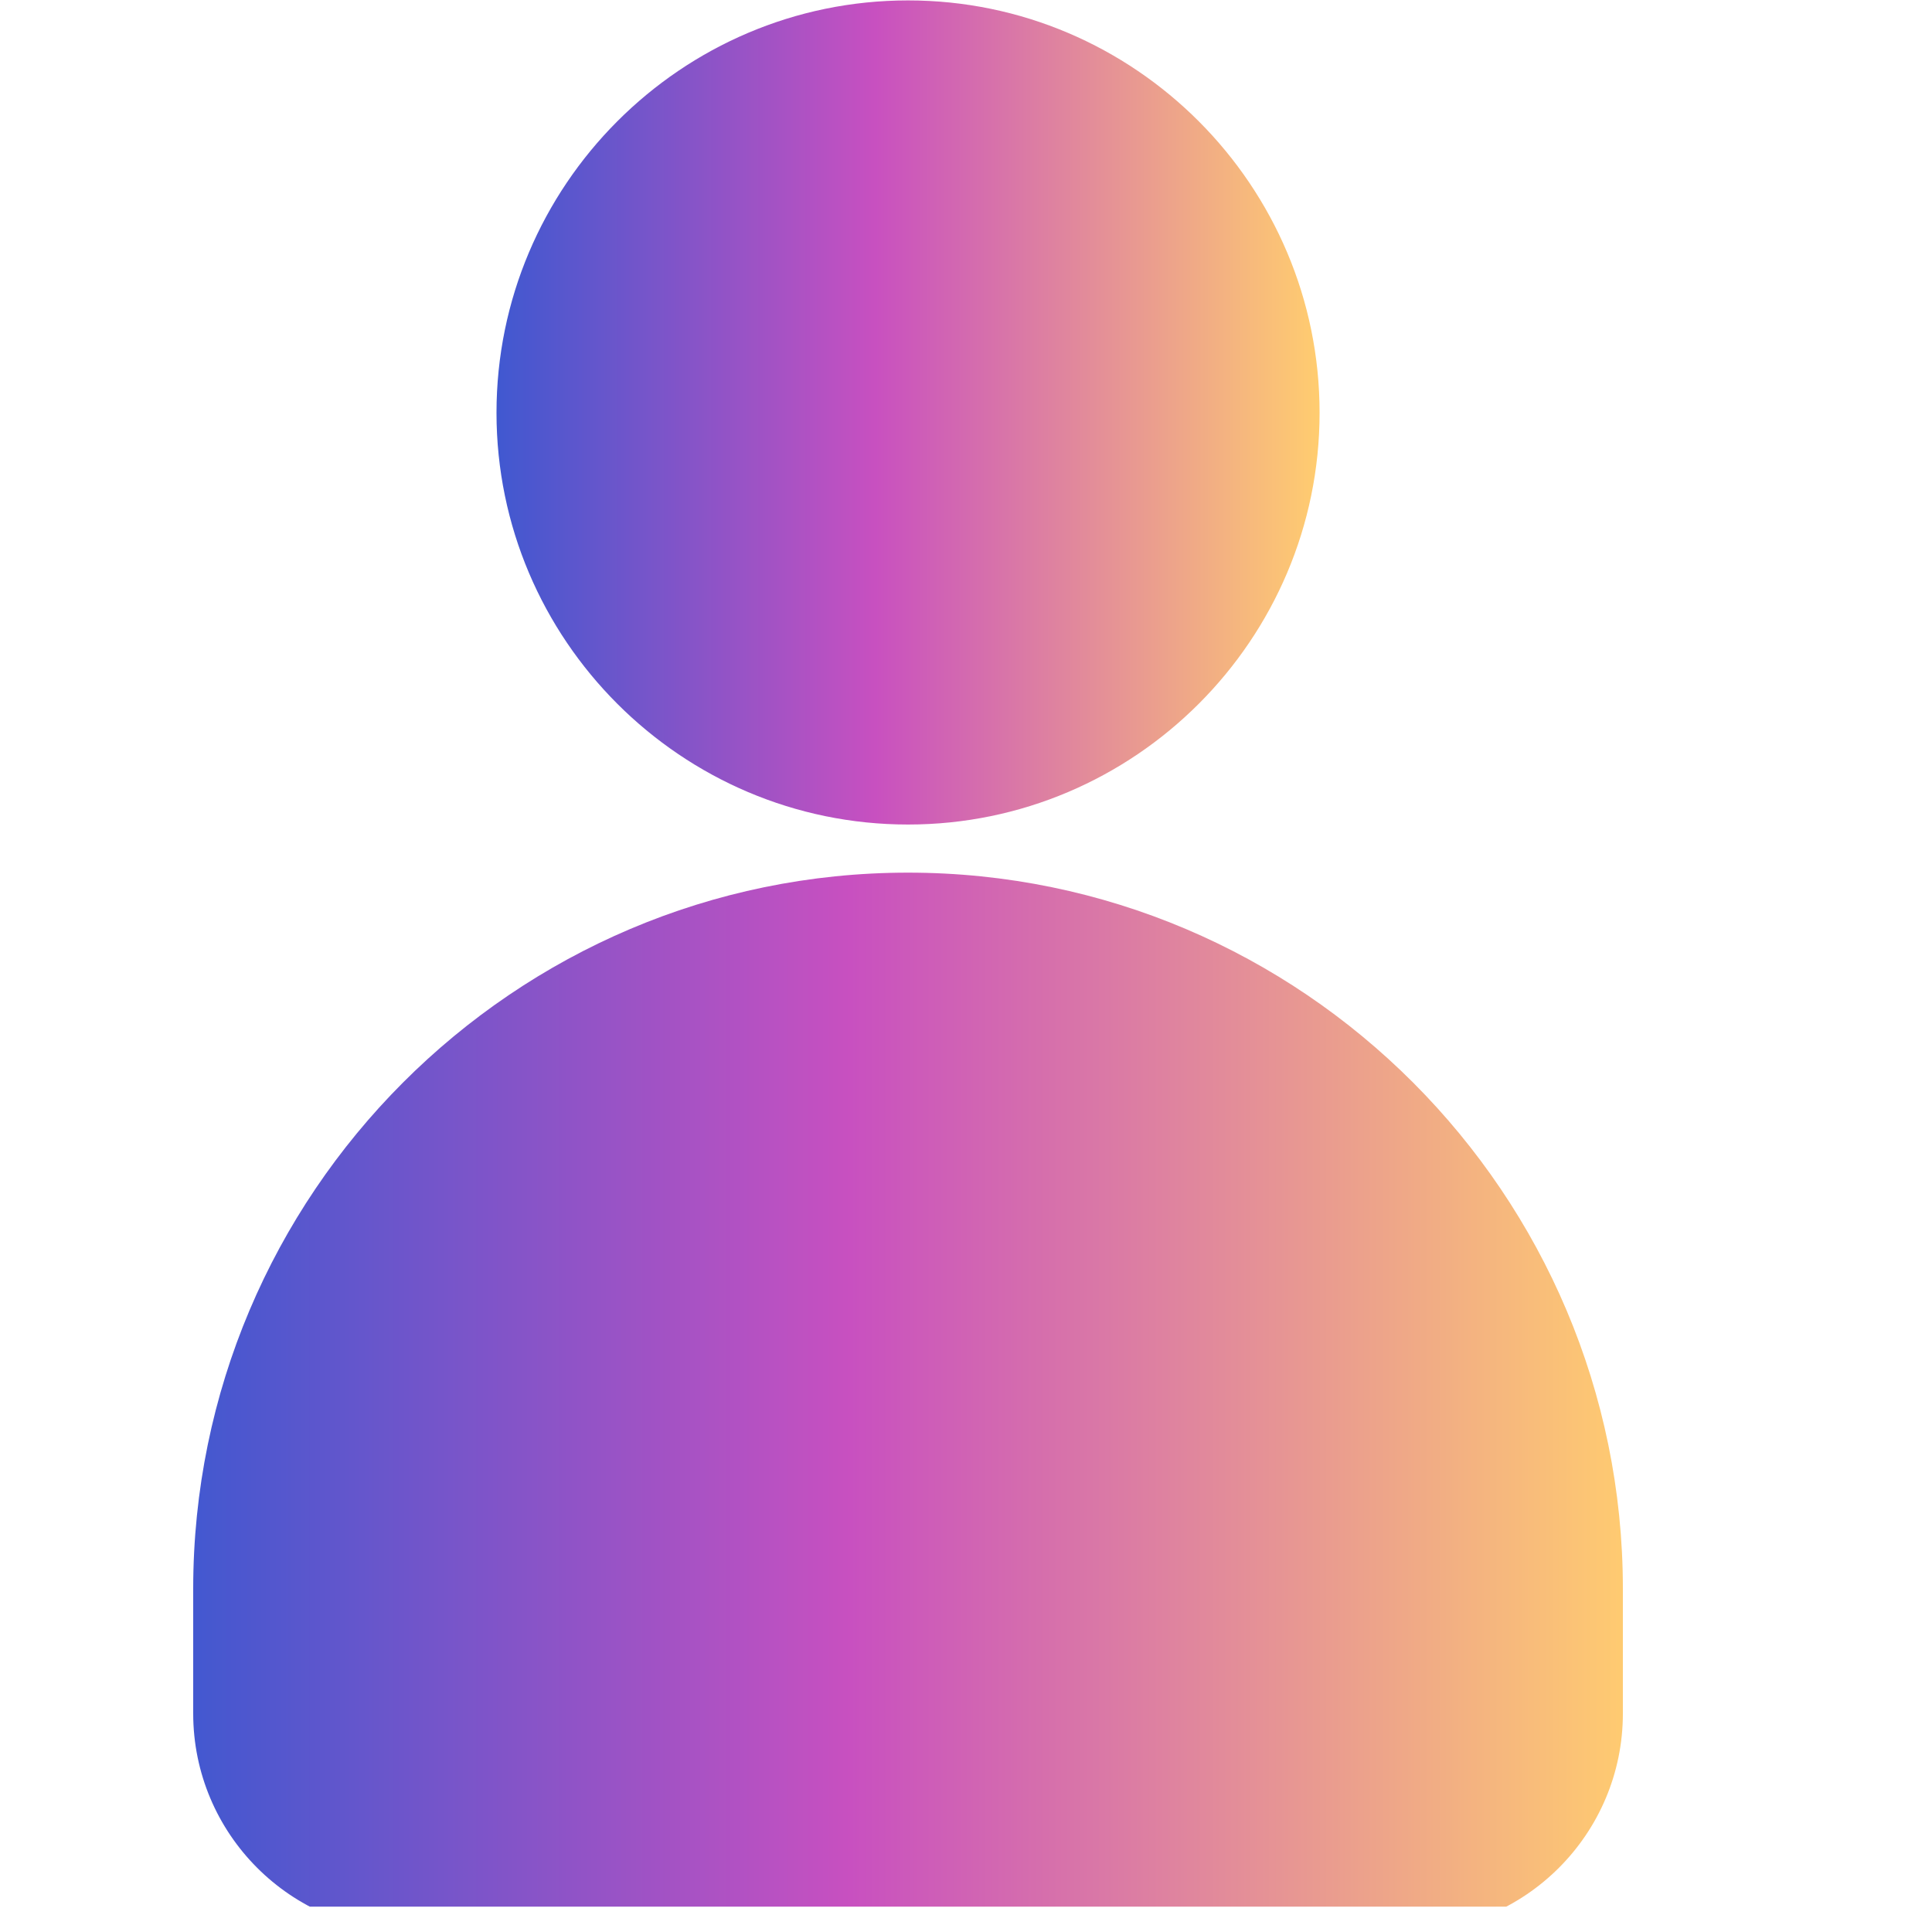
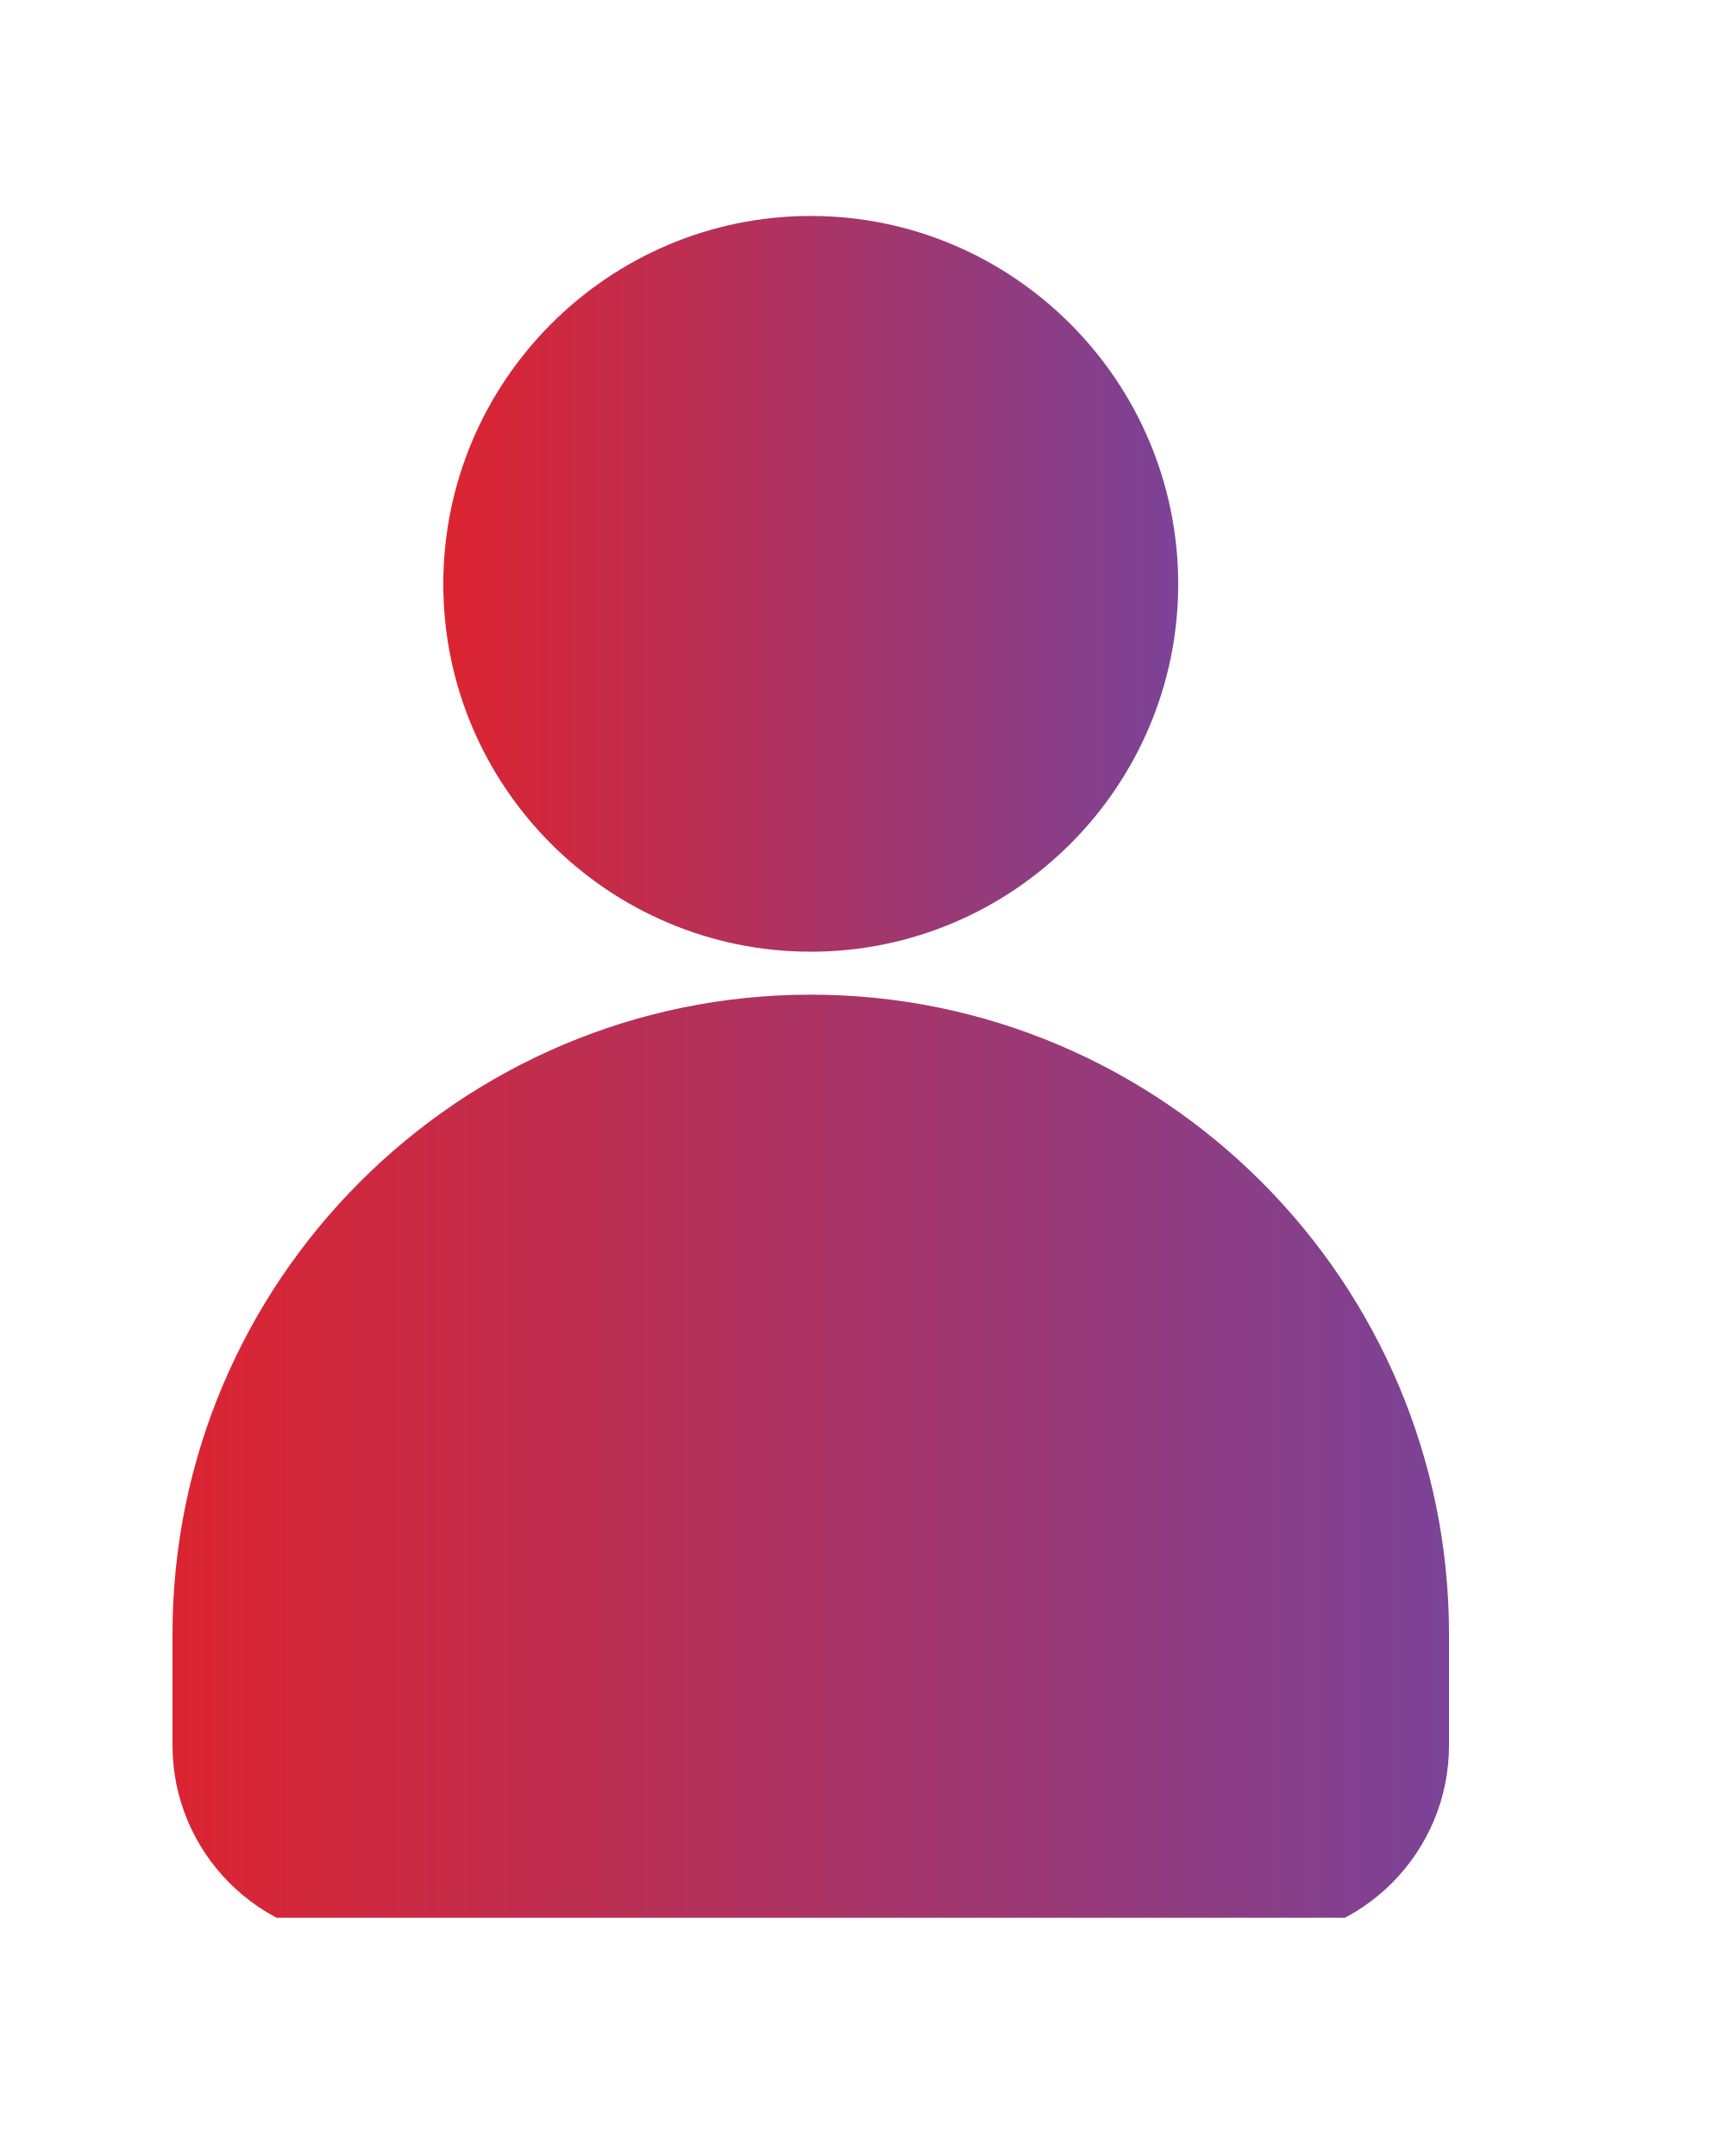
- <svg xmlns="http://www.w3.org/2000/svg" width="50" zoomAndPan="magnify" viewBox="0 0 37.5 37.5" height="50" preserveAspectRatio="xMidYMid meet" version="1.0">
+ <svg xmlns="http://www.w3.org/2000/svg" width="40" zoomAndPan="magnify" viewBox="0 0 37.5 37.5" height="50" preserveAspectRatio="xMidYMid meet" version="1.0">
  <defs>
    <clipPath id="01ee916c76">
      <path d="M 3.75 16 L 31.5 16 L 31.5 37.008 L 3.75 37.008 Z M 3.75 16 " clip-rule="nonzero" />
    </clipPath>
    <linearGradient id="gradient" x1="0%" y1="0%" x2="100%" y2="0%">
-       <stop offset="0%" stop-color="#4158d0" />
-       <stop offset="46%" stop-color="#c850c0" />
-       <stop offset="100%" stop-color="#ffcc70" />
+       <stop offset="0%" stop-color="#dc2430 " />
+       <stop offset="75" stop-color="#7b4397" />
    </linearGradient>
  </defs>
  <path fill="url(#gradient)" d="M 25.613 8.012 C 25.613 3.602 22.027 0.008 17.625 0.008 C 13.223 0.008 9.637 3.602 9.637 8.012 C 9.637 12.414 13.223 16.004 17.625 16.004 C 22.027 16.004 25.613 12.414 25.613 8.012 Z M 25.613 8.012 " fill-opacity="1" fill-rule="nonzero" />
  <g clip-path="url(#01ee916c76)">
    <path fill="url(#gradient)" d="M 3.75 30.84 L 3.75 33.258 C 3.75 35.594 5.645 37.492 7.973 37.492 L 27.277 37.492 C 29.605 37.492 31.5 35.594 31.5 33.258 L 31.5 30.84 C 31.5 23.176 25.273 16.938 17.625 16.938 C 9.977 16.938 3.75 23.176 3.75 30.84 Z M 3.75 30.84 " fill-opacity="1" fill-rule="nonzero" />
  </g>
</svg>
